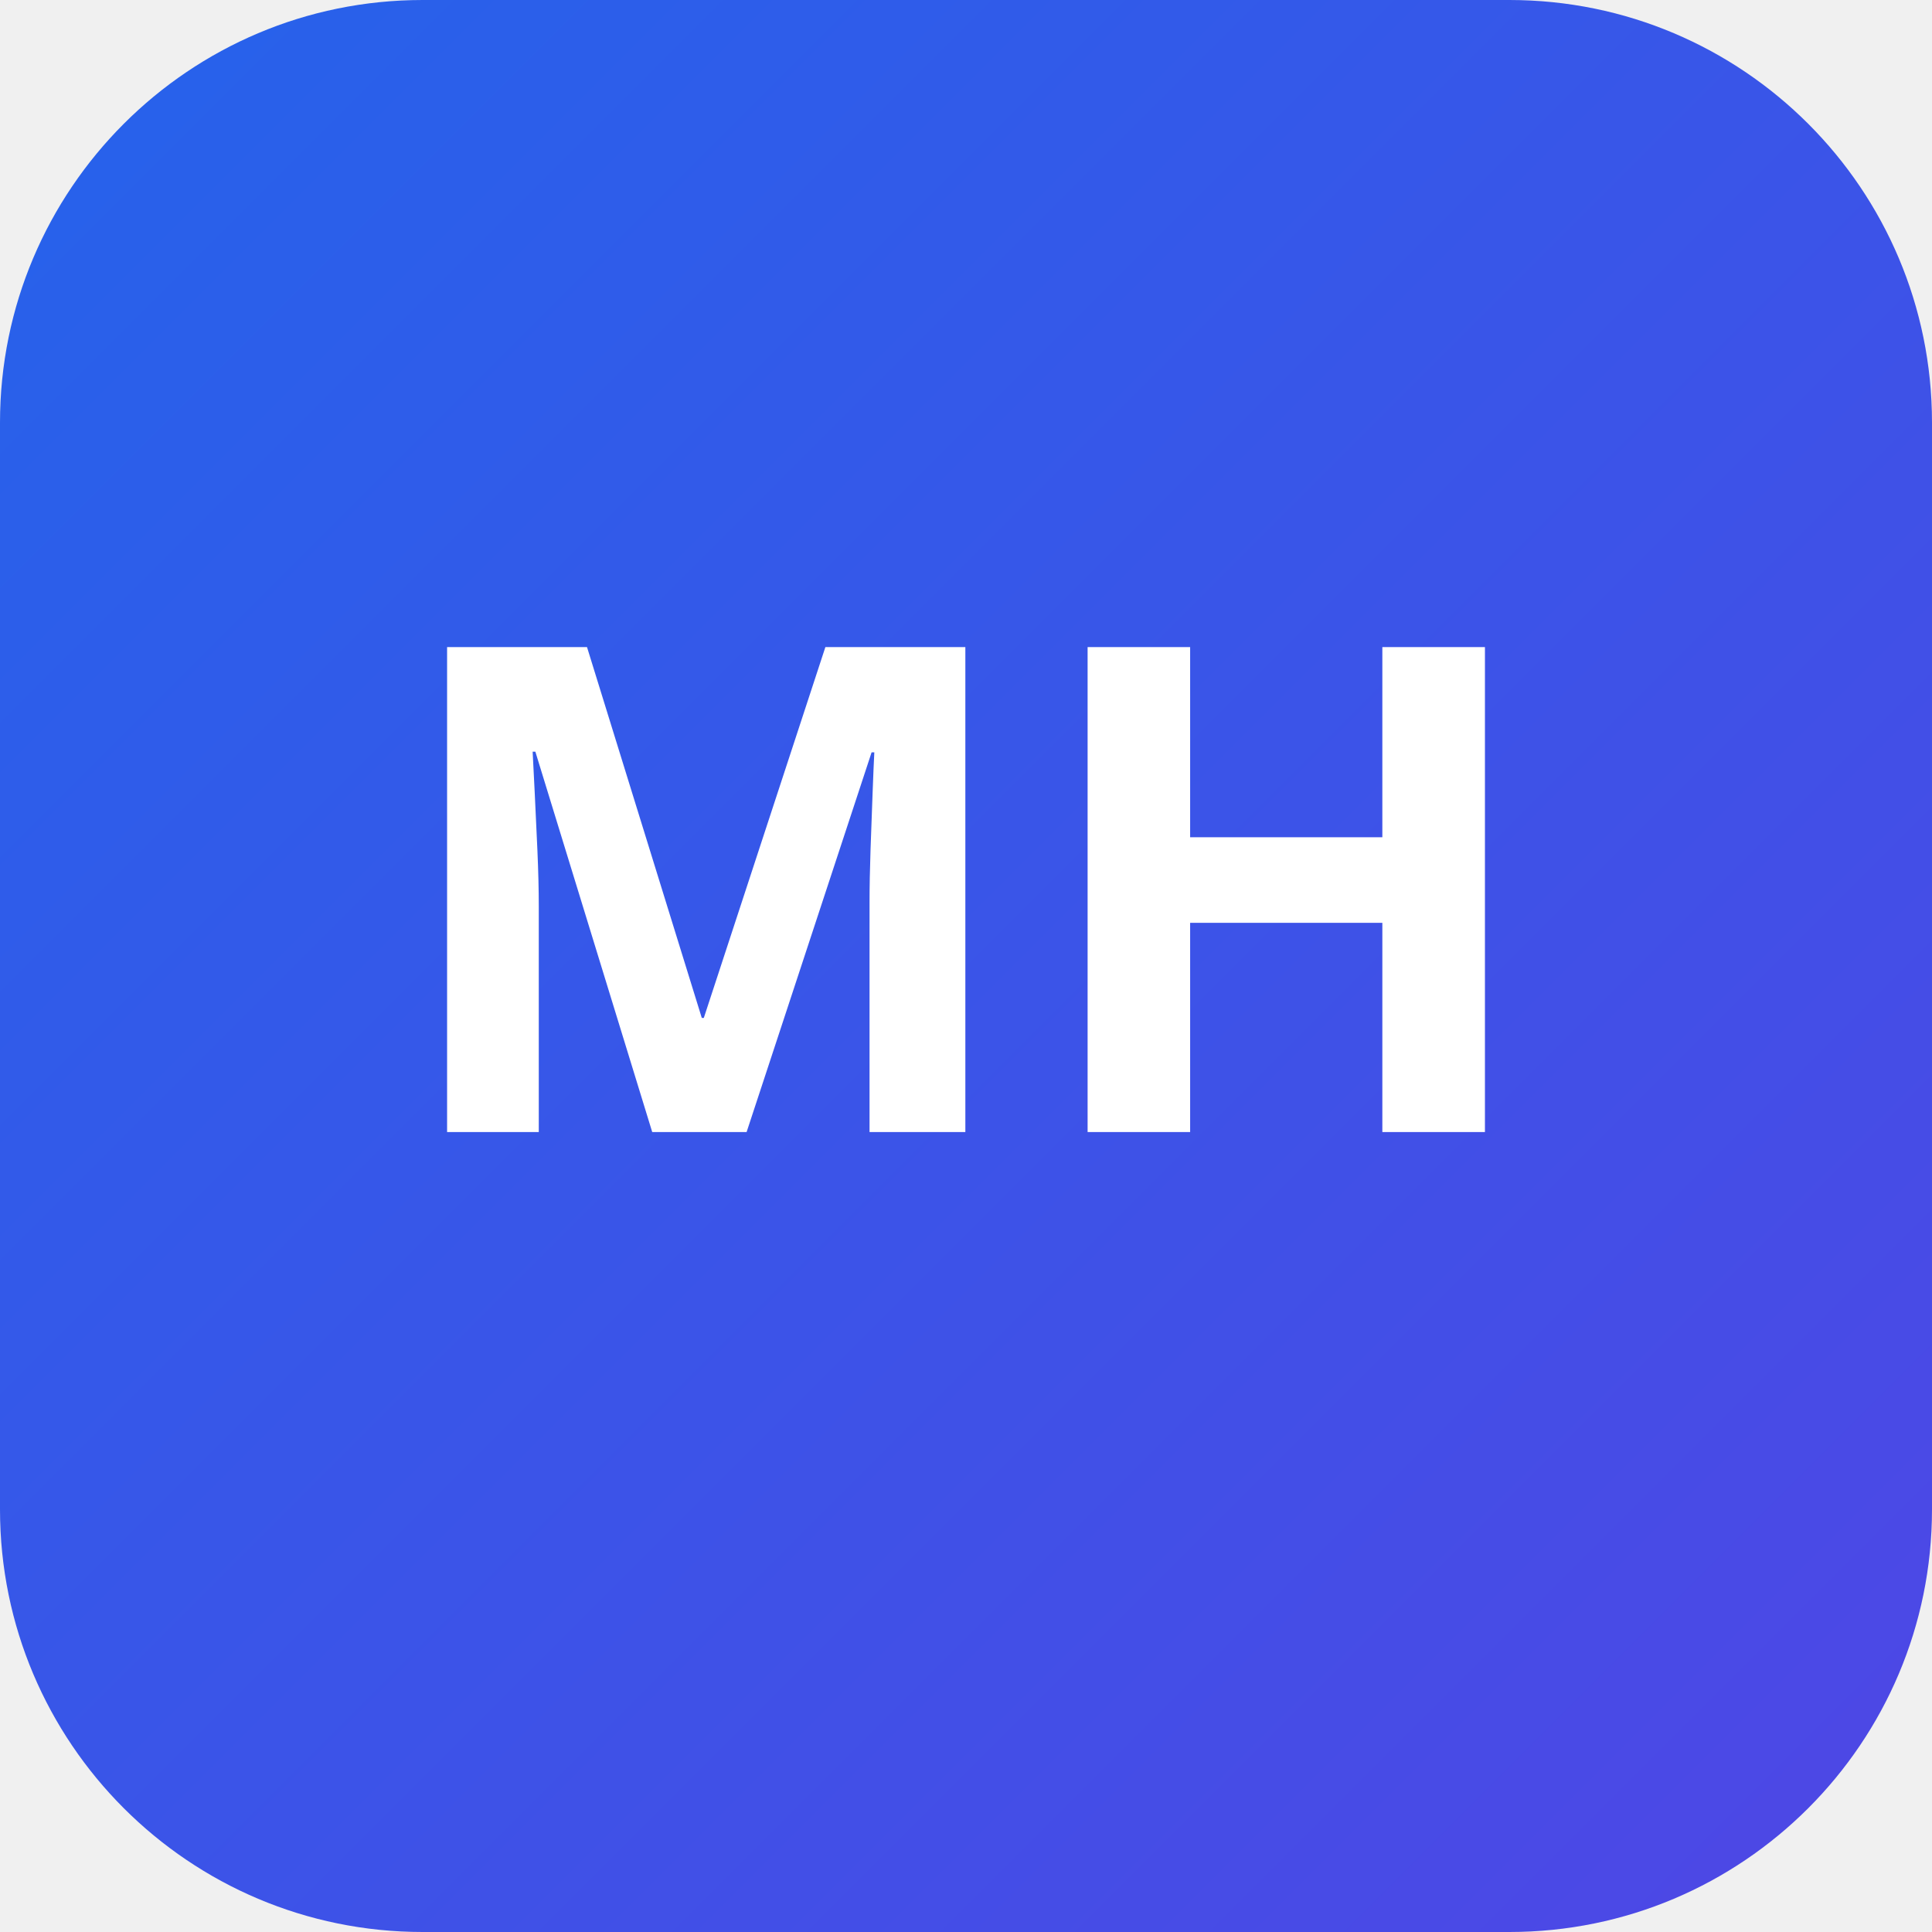
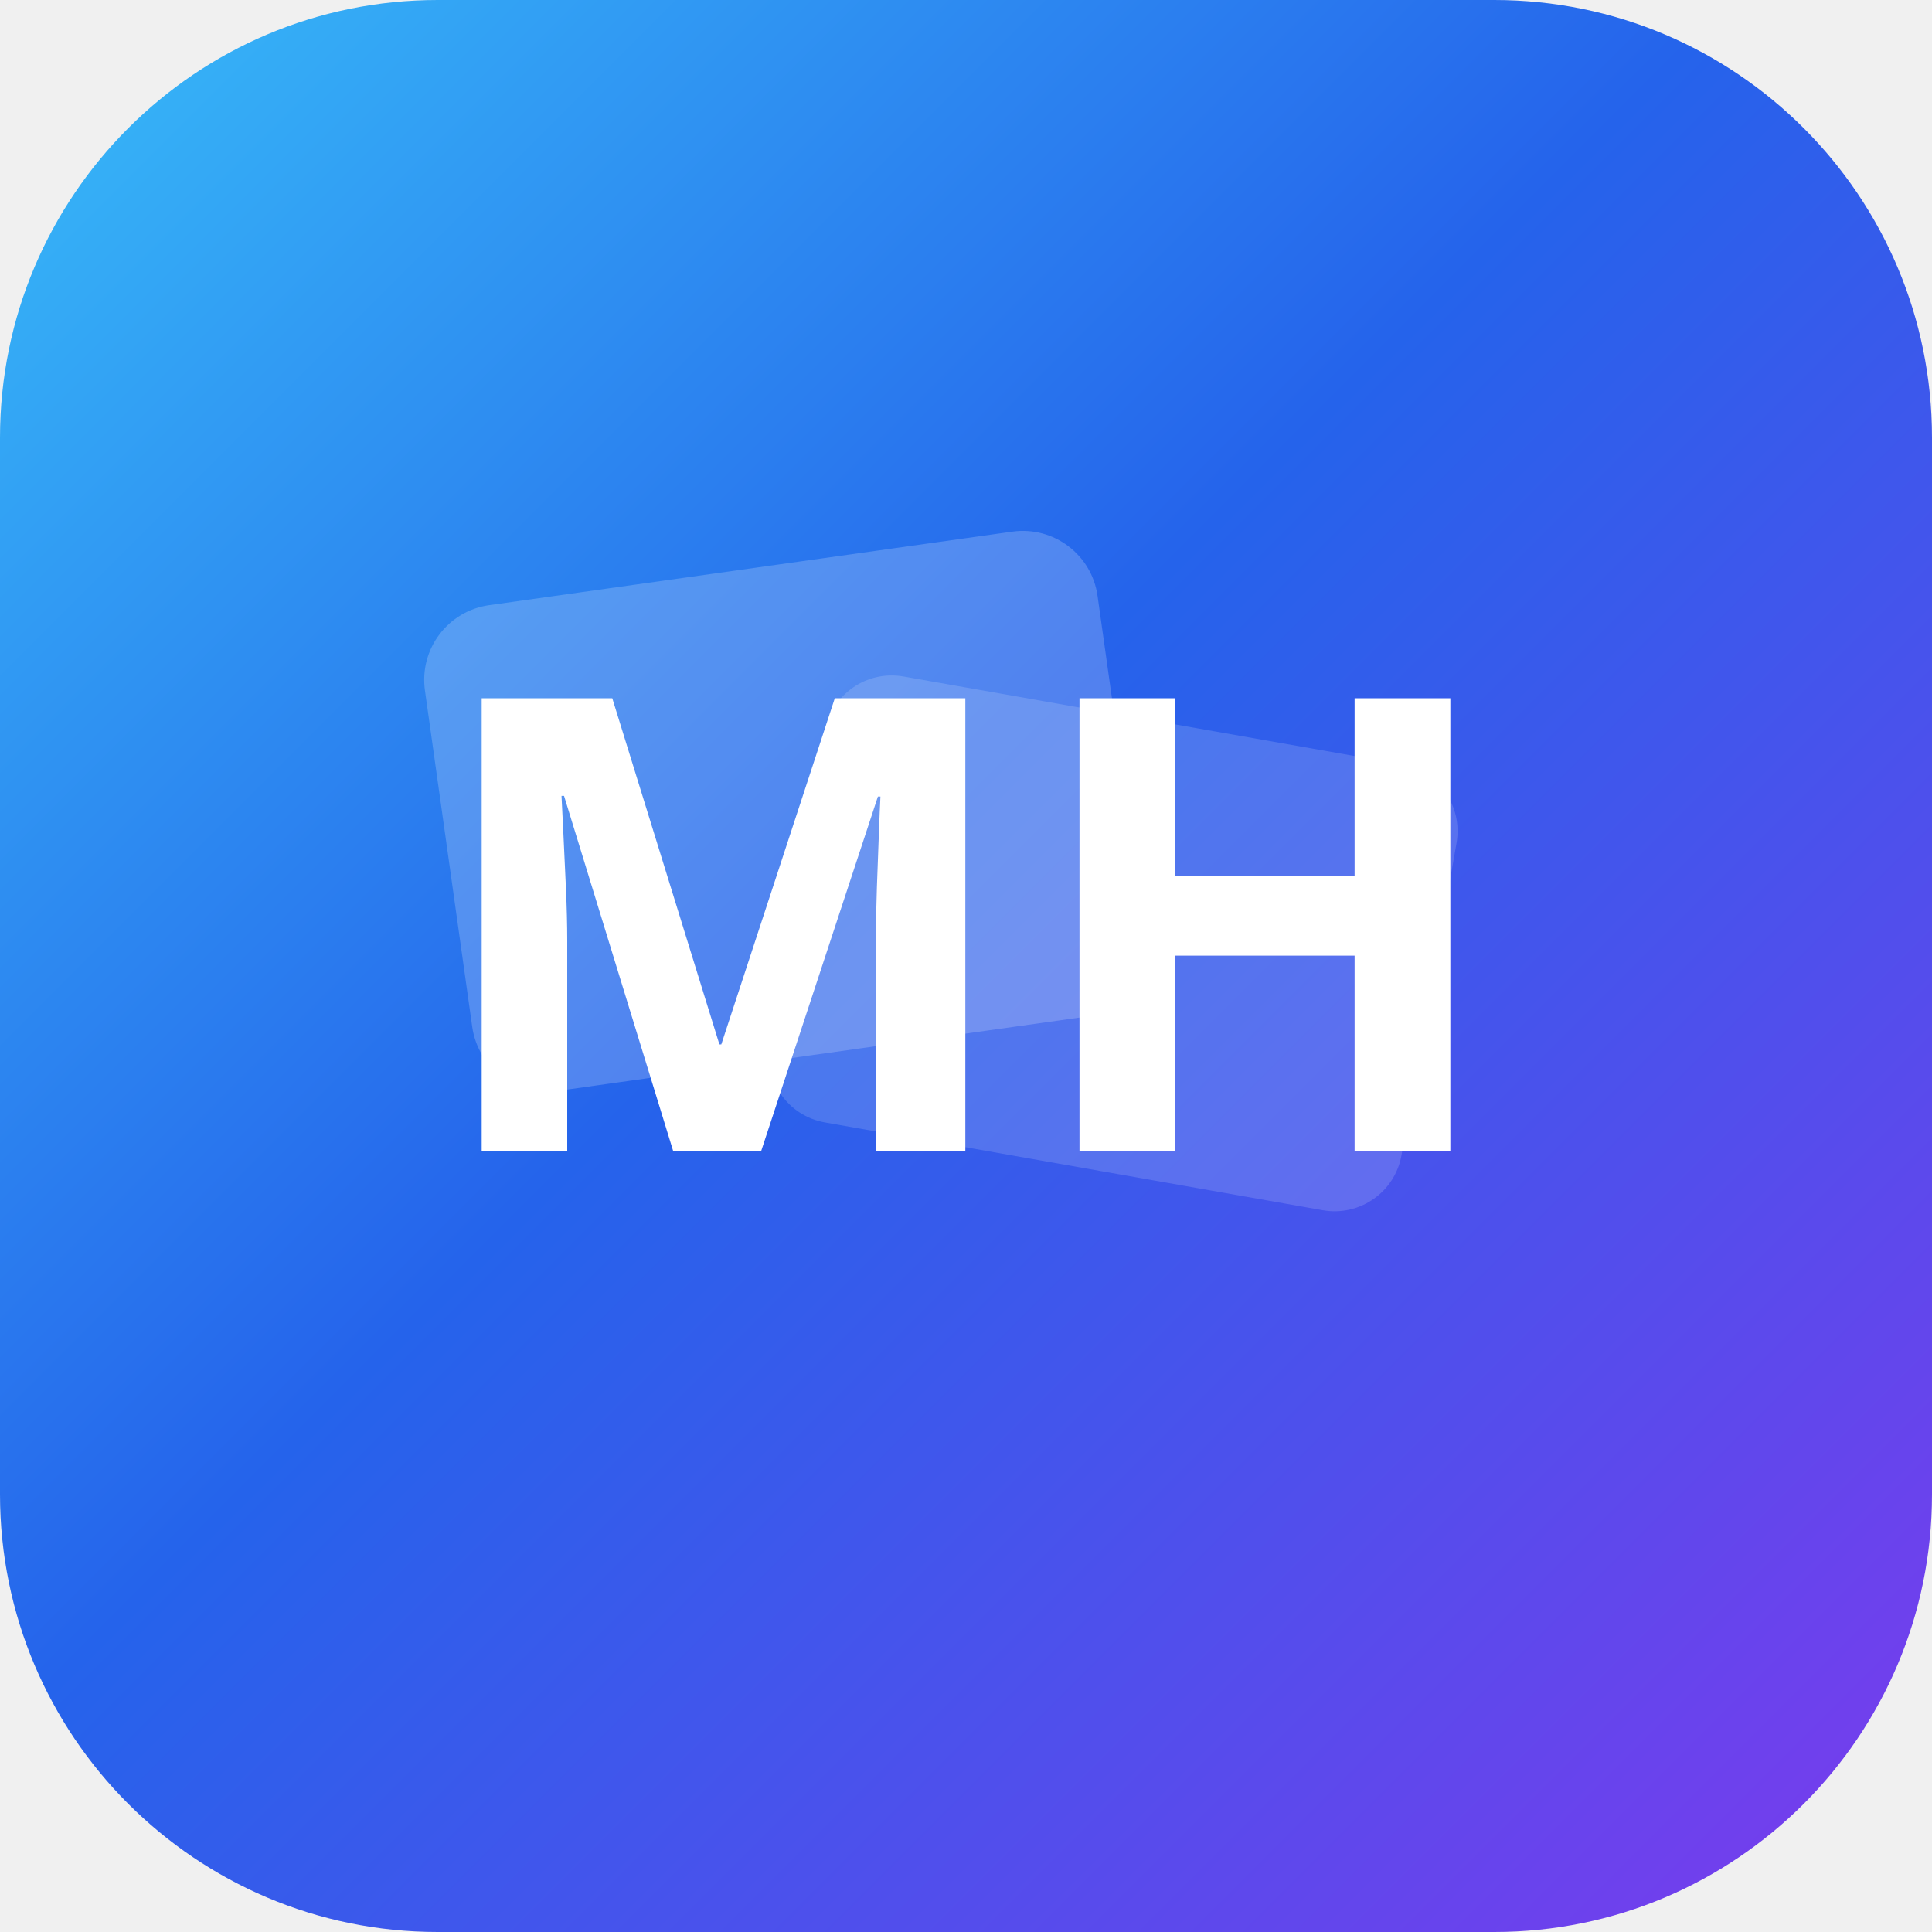
<svg xmlns="http://www.w3.org/2000/svg" width="512" height="512" viewBox="0 0 512 512" role="img" aria-label="Media Host">
  <defs>
    <linearGradient id="g" x1="0%" y1="0%" x2="100%" y2="100%">
-       <stop offset="0%" stop-color="#2563eb" />
-       <stop offset="100%" stop-color="#4f46e5" />
+       <stop offset="0%" stop-color="#38bdf8" />
+       <stop offset="45%" stop-color="#2563eb" />
+       <stop offset="100%" stop-color="#7c3aed" />
    </linearGradient>
  </defs>
-   <rect width="512" height="512" rx="112" fill="url(#g)" />
-   <text x="256" y="300" text-anchor="middle" font-family="system-ui,Segoe UI,sans-serif" font-size="180" font-weight="700" fill="#ffffff">MH</text>
+   <rect width="512" height="512" rx="116" fill="url(#g)" />
+   <rect x="118" y="150" width="180" height="130" rx="20" fill="#fff" opacity="0.2" transform="rotate(-8 208 215)" />
+   <rect x="210" y="190" width="170" height="120" rx="18" fill="#fff" opacity="0.15" transform="rotate(10 295 250)" />
+   <text x="256" y="305" text-anchor="middle" font-family="system-ui,Segoe UI,sans-serif" font-size="168" font-weight="700" fill="#ffffff">MH</text>
</svg>
